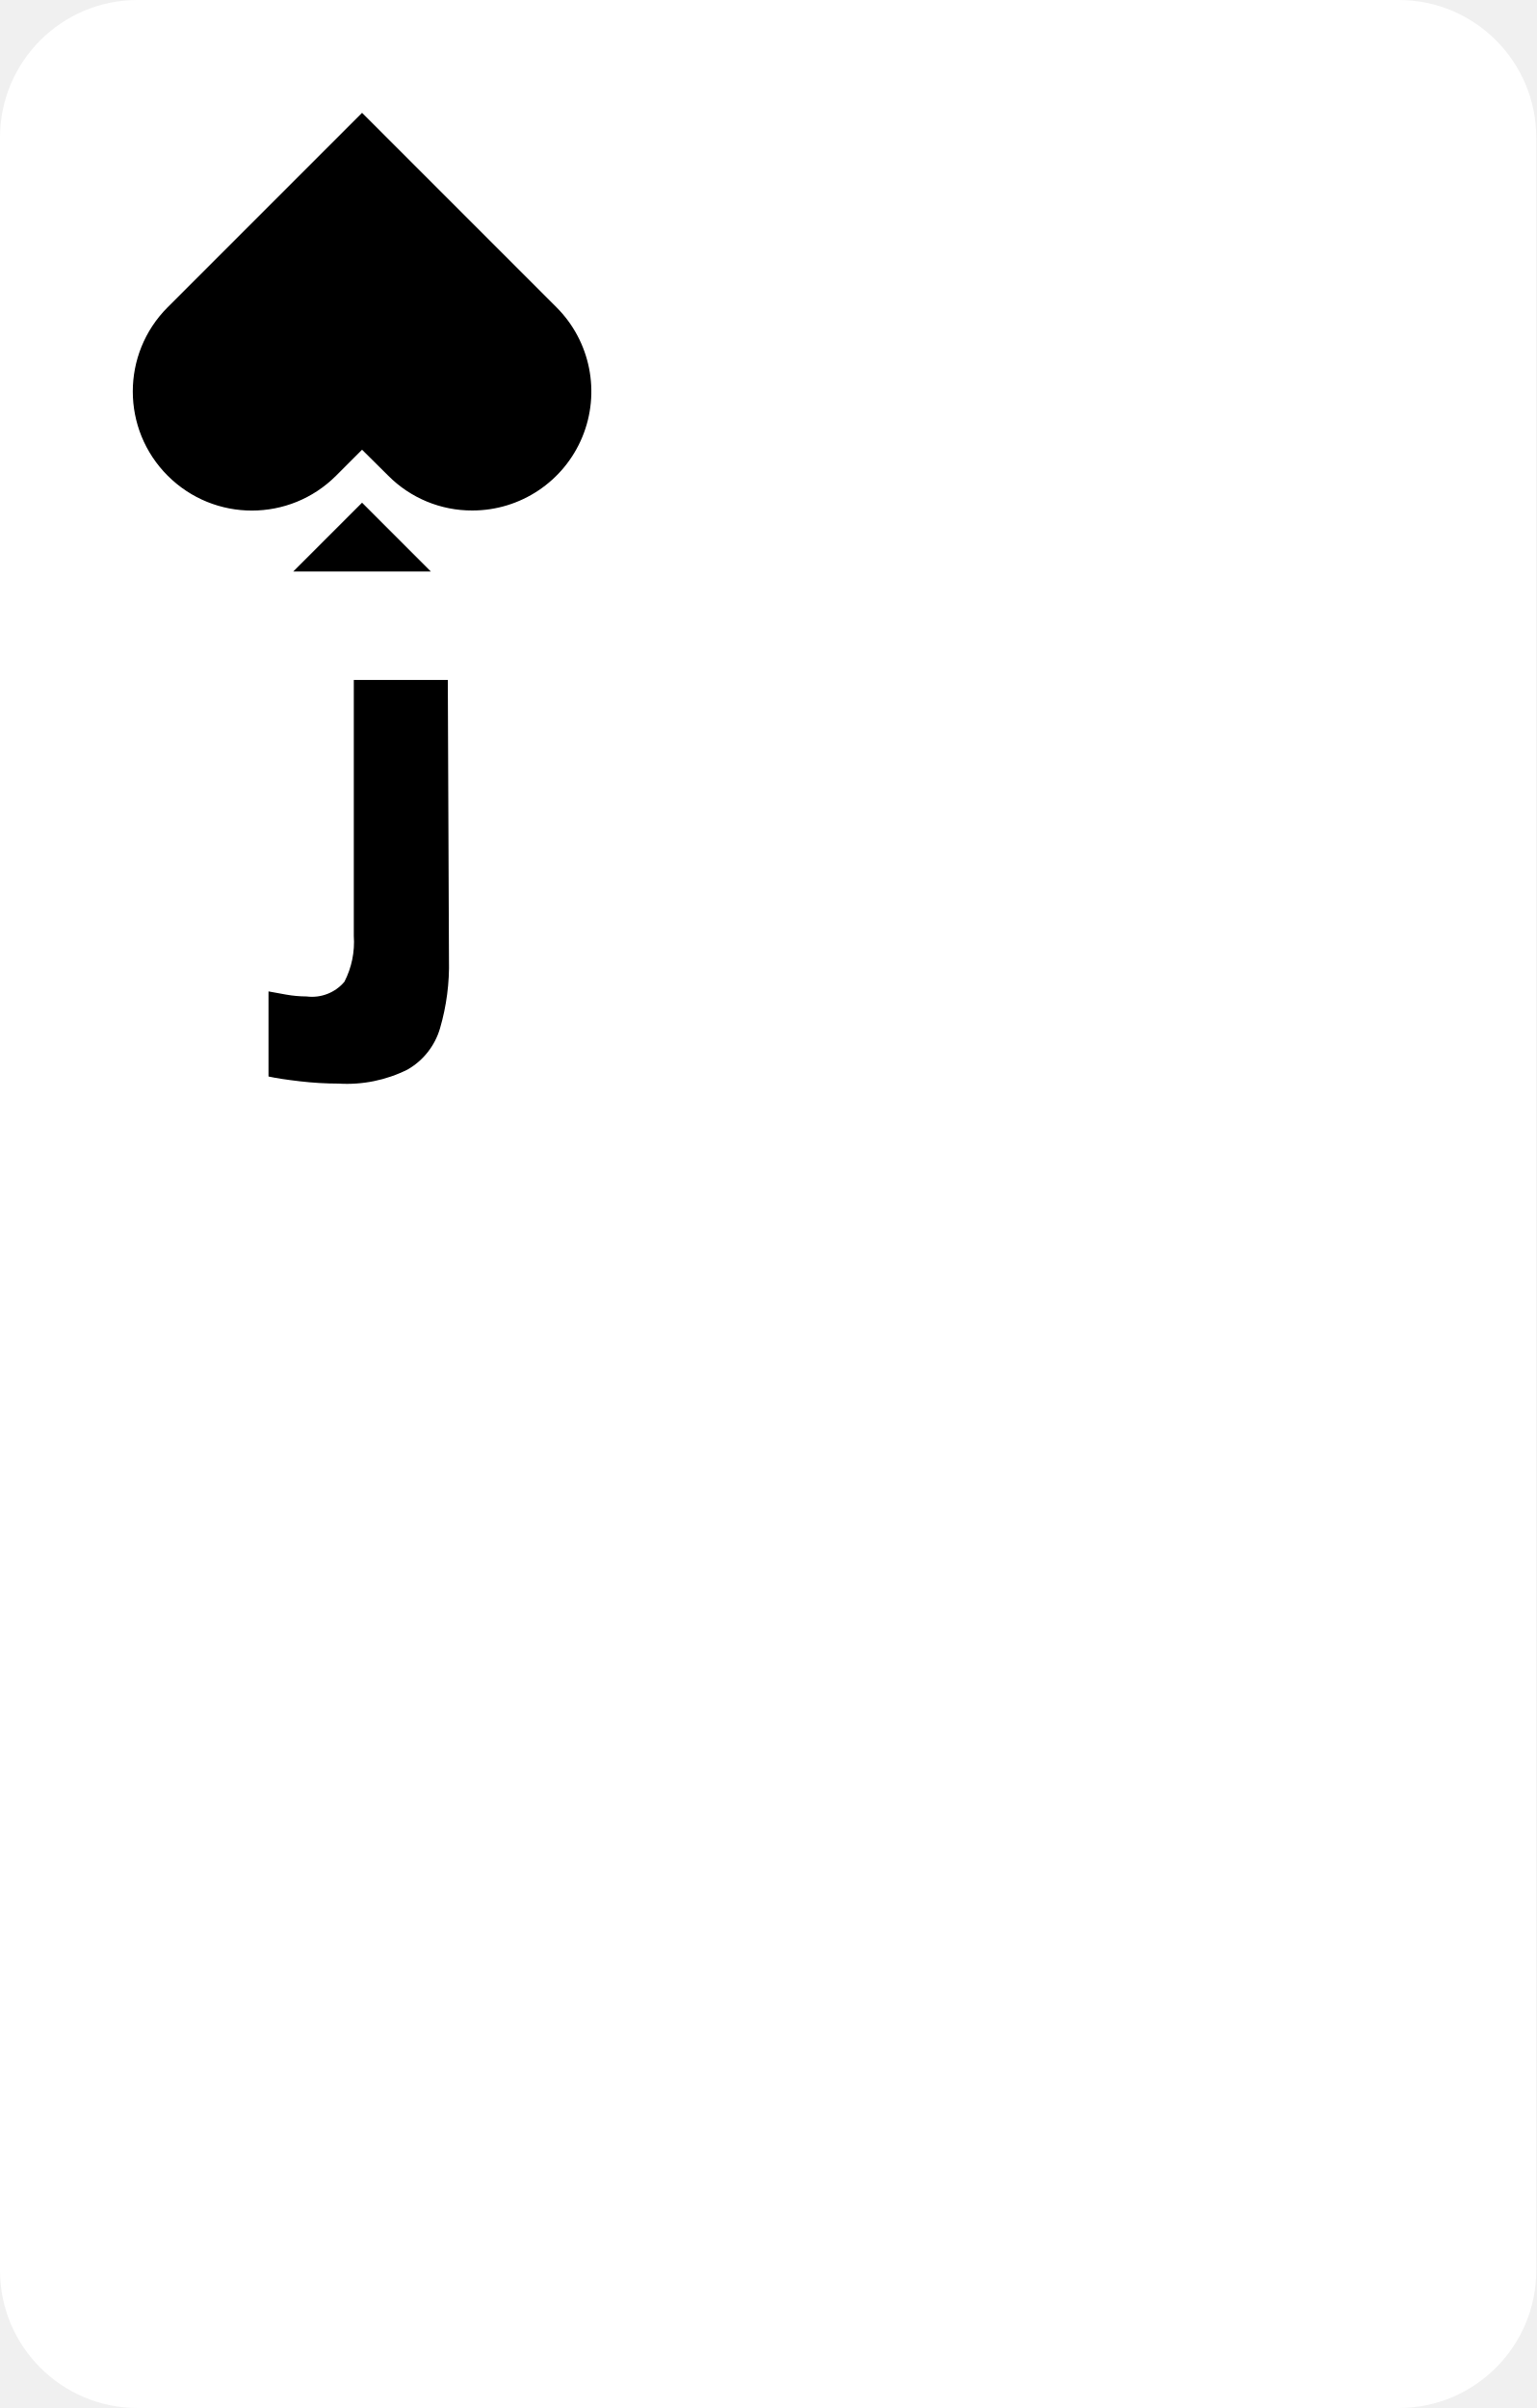
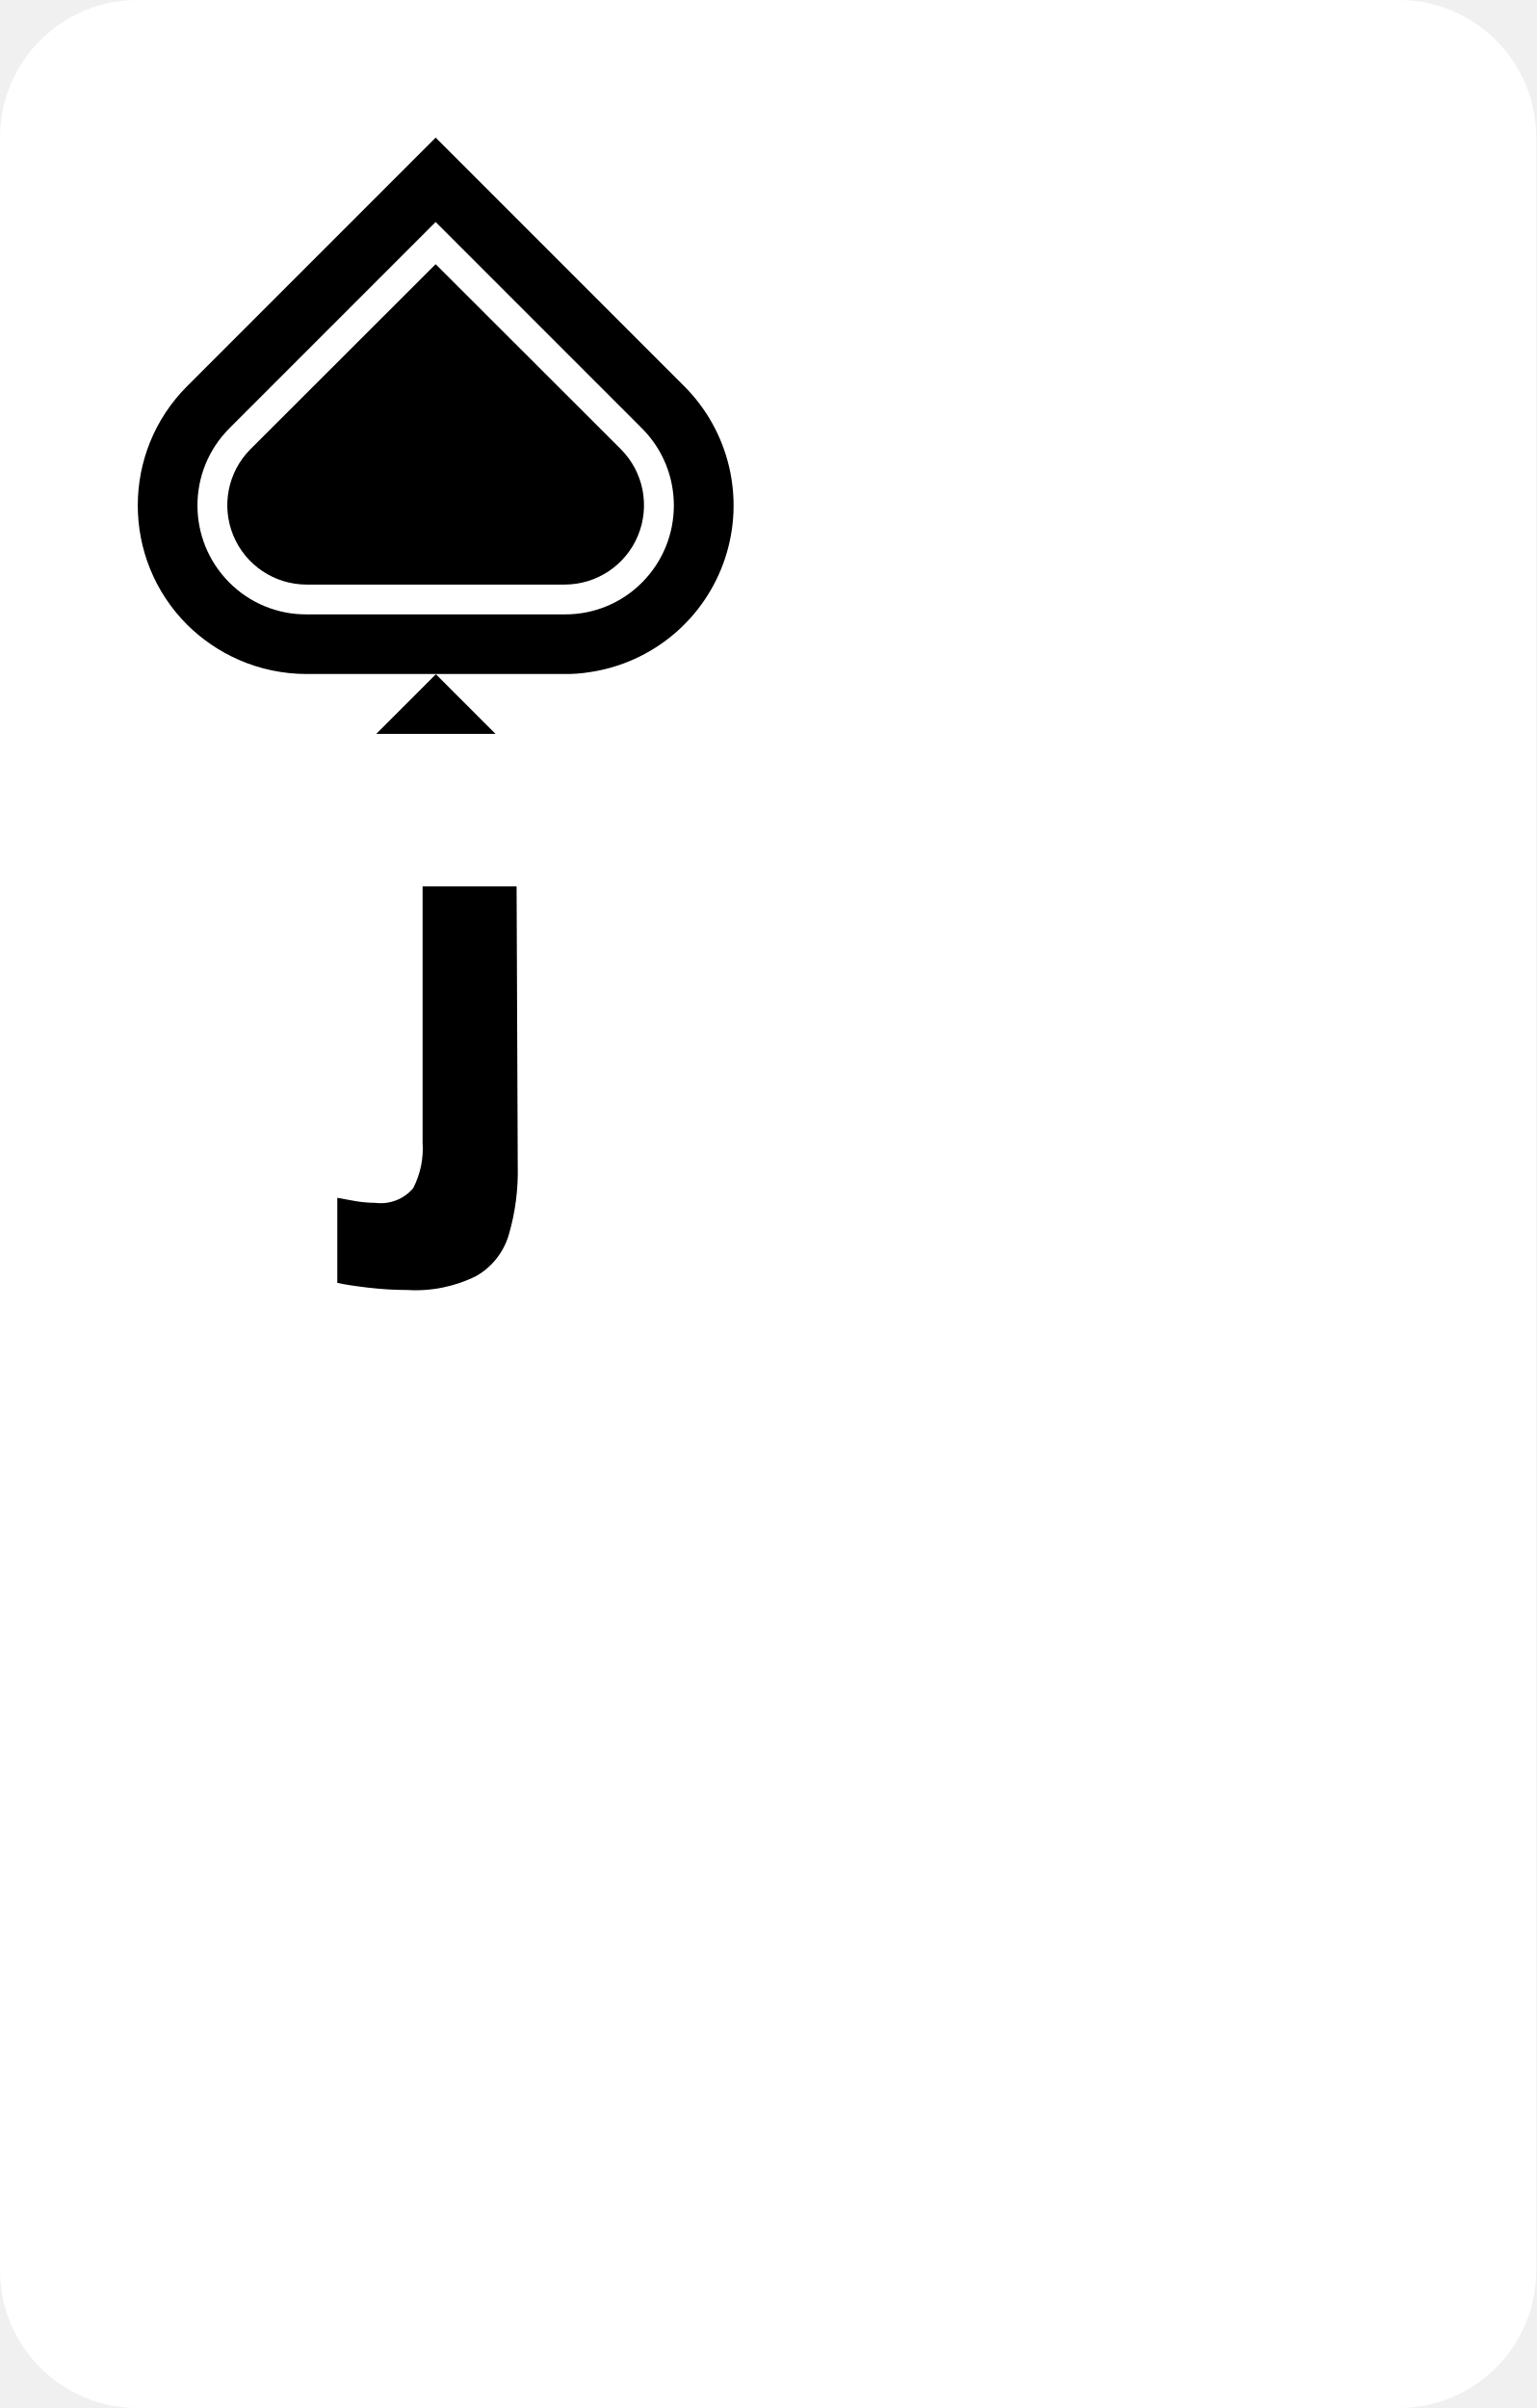
<svg xmlns="http://www.w3.org/2000/svg" viewBox="0 0 67 105">
  <defs>
-     <style>.cls-1{fill:#fff;}.cls-2{fill:none;}.cls-3{isolation:isolate;}</style>
+     <style>.cls-1{fill:#fff;}.cls-2{fill:none;opacity:0.15;}.cls-3{isolation:isolate;}</style>
  </defs>
  <g id="Layer_1" data-name="Layer 1">
    <rect class="cls-1" width="67" height="105" rx="6" />
-     <polygon points="12.79 24.92 15.79 21.92 18.79 24.92 12.79 24.92" />
-     <path d="M20.6,22.26a5.14,5.14,0,0,1-3.67-1.52l-1.14-1.13-1.13,1.13A5.19,5.19,0,0,1,7.31,13.4l8.48-8.48,8.48,8.48a5.19,5.19,0,0,1-3.67,8.86Z" />
-     <rect class="cls-2" x="5.79" y="4.92" width="20" height="20" />
+     <rect class="cls-2" x="6" y="6" width="26" height="26" />
+     <path d="M29.84,16.84,19,6,8.16,16.84a7.36,7.36,0,0,0,0,10.4,7.48,7.48,0,0,0,2.25,1.53,7.4,7.4,0,0,0,2.95.62H24.64a6.35,6.35,0,0,0,1.07-.08,7.35,7.35,0,0,0,4.13-12.47Z" />
+     <path d="M13.36,26.79H24.64A4.71,4.71,0,0,0,28,25.4a4.76,4.76,0,0,0,0-6.72l-9-9-9,9a4.76,4.76,0,0,0,0,6.72A4.71,4.71,0,0,0,13.36,26.79Z" />
+     <path class="cls-1" d="M19,11.52l8.08,8.07a3.46,3.46,0,0,1-2.44,5.9H13.36a3.46,3.46,0,0,1-2.44-5.9L19,11.52m0-1.84-9,9a4.76,4.76,0,0,0,0,6.72,4.71,4.71,0,0,0,3.36,1.39H24.64A4.71,4.71,0,0,0,28,25.4a4.76,4.76,0,0,0,0-6.72l-9-9Z" />
+     <polygon points="16.41 32 19.01 29.4 21.61 32 16.41 32" />
  </g>
  <g id="Layer_2" data-name="Layer 2">
    <g id="A">
      <g class="cls-3">
-         <path d="M19.58,41.84a9.81,9.81,0,0,1-.39,3,3.06,3.06,0,0,1-1.42,1.8,5.92,5.92,0,0,1-3,.61,14.78,14.78,0,0,1-1.69-.1c-.6-.07-1.06-.14-1.37-.21l0-3.71.77.14a5.26,5.26,0,0,0,.89.08,1.85,1.85,0,0,0,1.65-.64,3.78,3.78,0,0,0,.41-2V29.65h4.1Z" />
+         <path d="M22.58,50.84a9.81,9.81,0,0,1-.39,3,3.06,3.06,0,0,1-1.42,1.8,5.92,5.92,0,0,1-3,.61,14.78,14.78,0,0,1-1.69-.1c-.6-.07-1.06-.14-1.37-.21l0-3.71.77.14a5.26,5.26,0,0,0,.89.08,1.85,1.85,0,0,0,1.65-.64,3.78,3.78,0,0,0,.41-2V38.65h4.1Z" />
      </g>
    </g>
  </g>
</svg>
